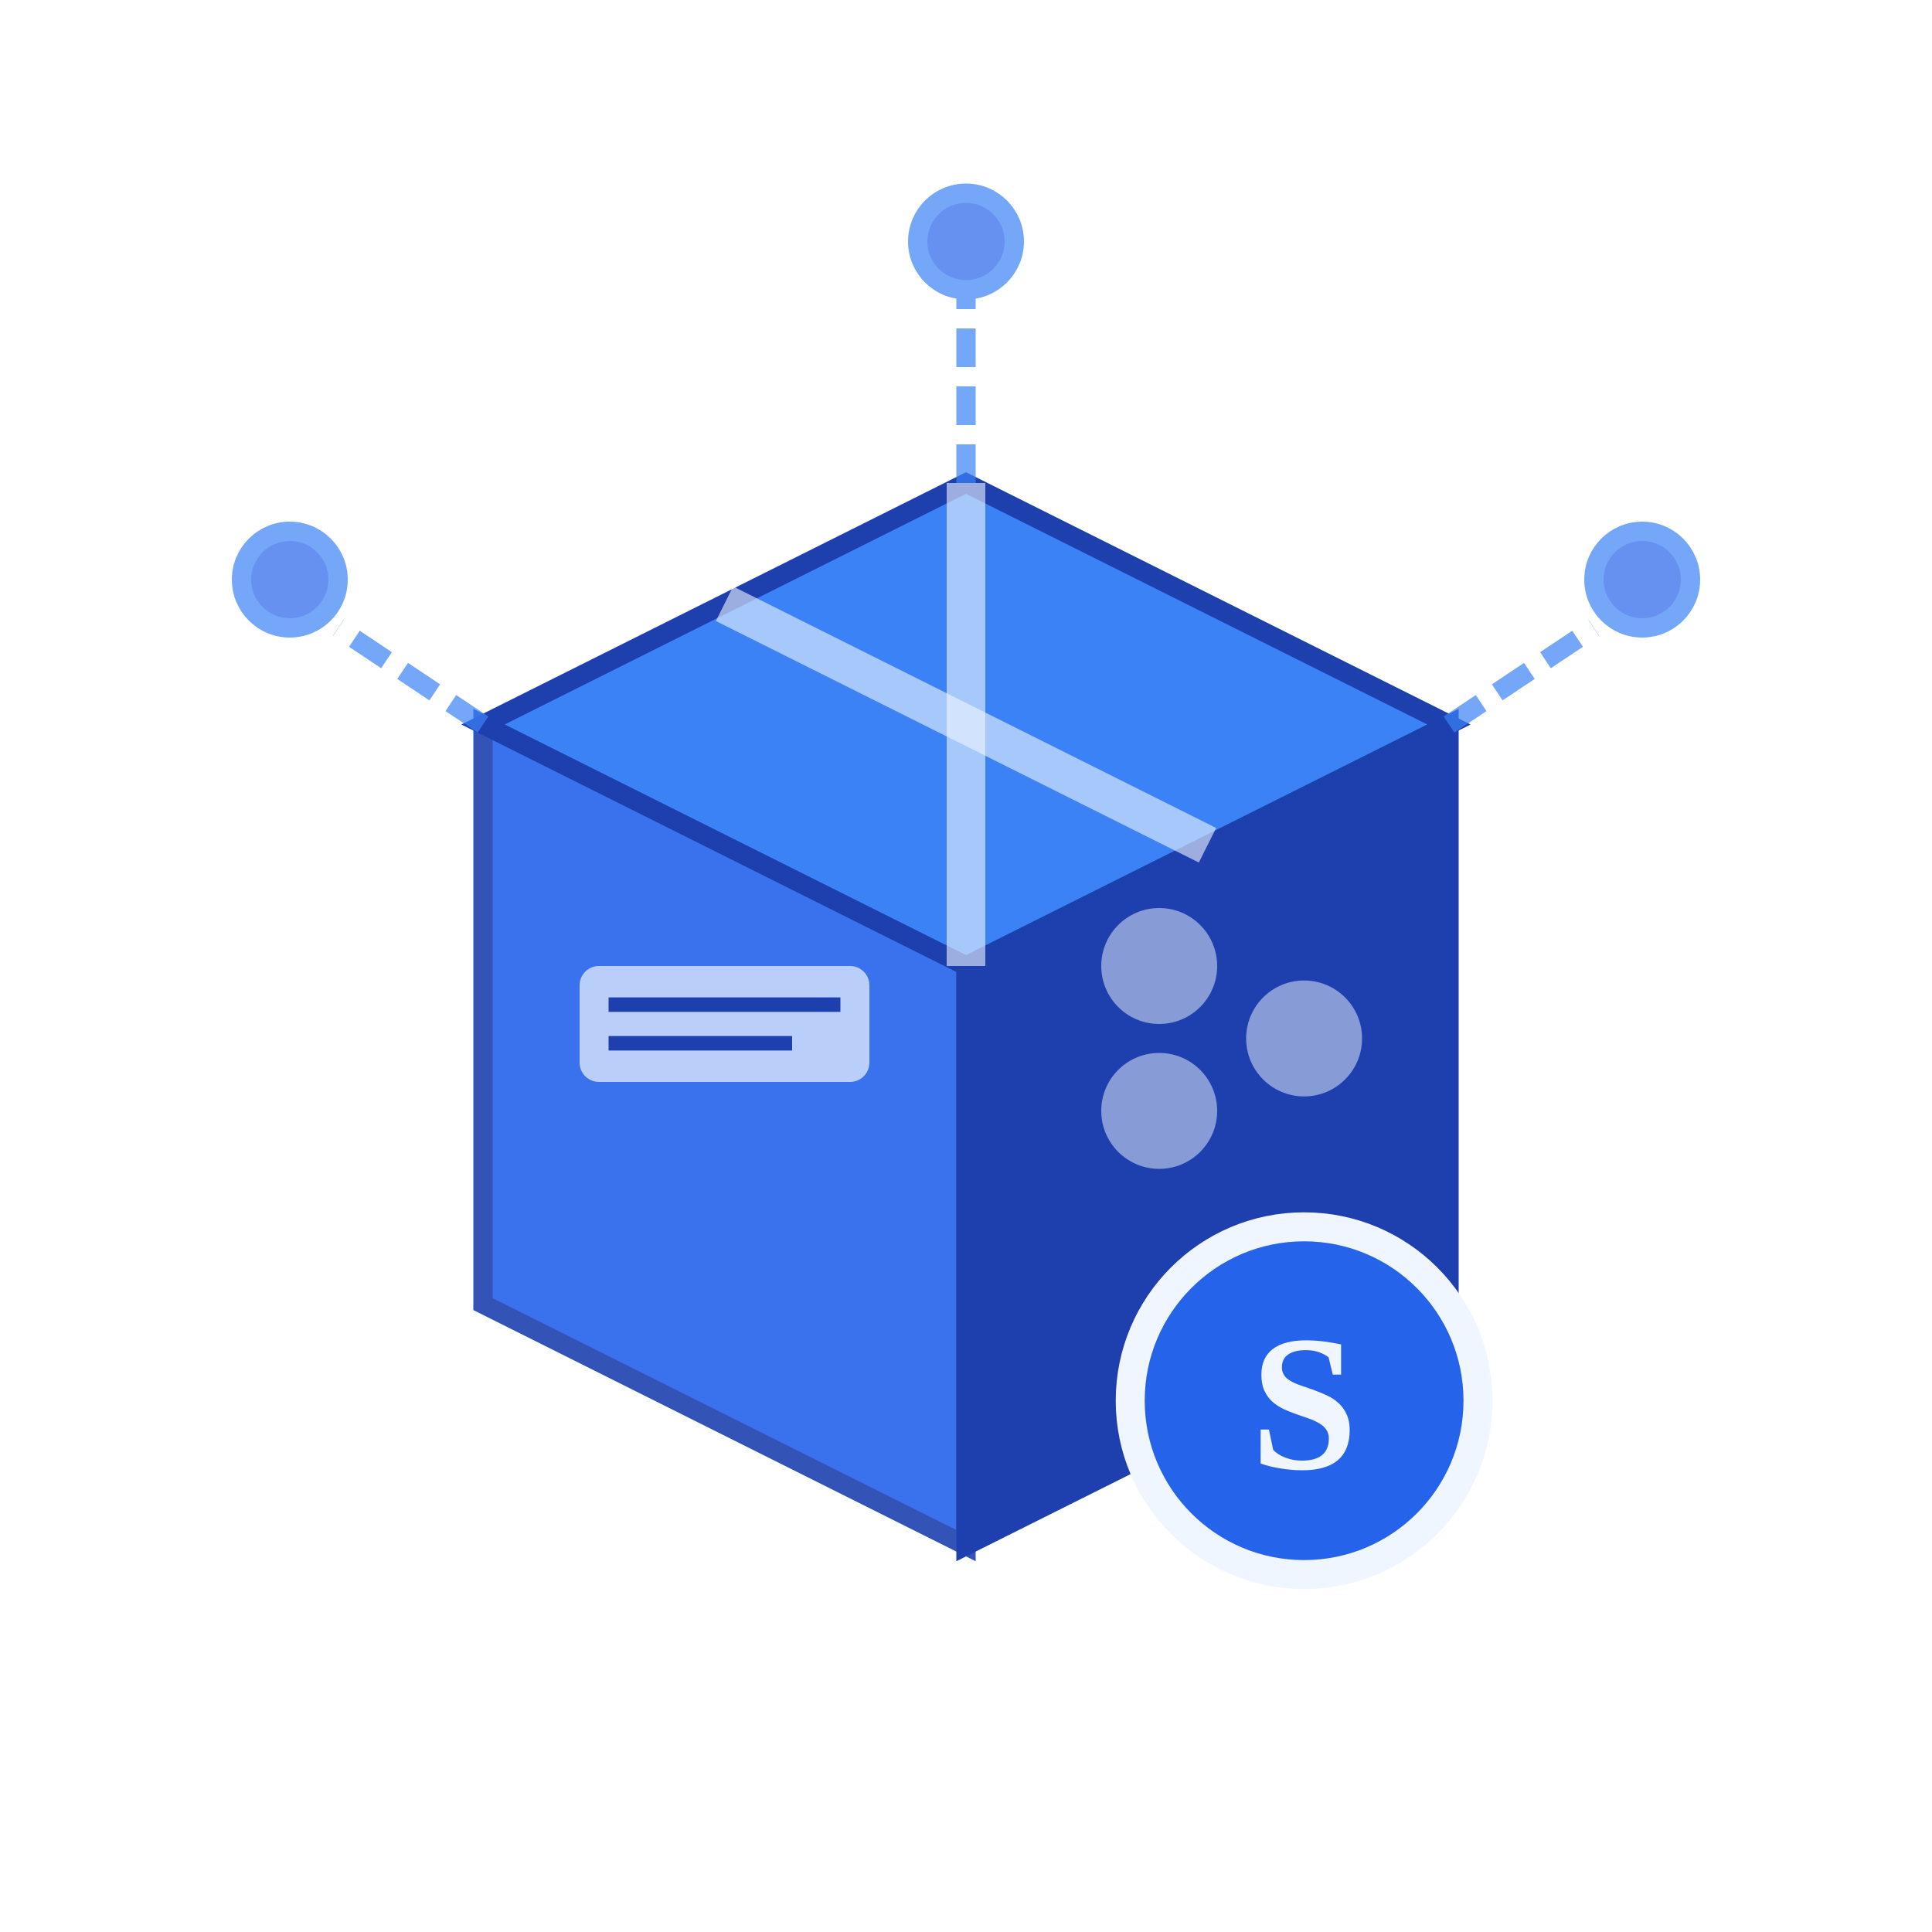
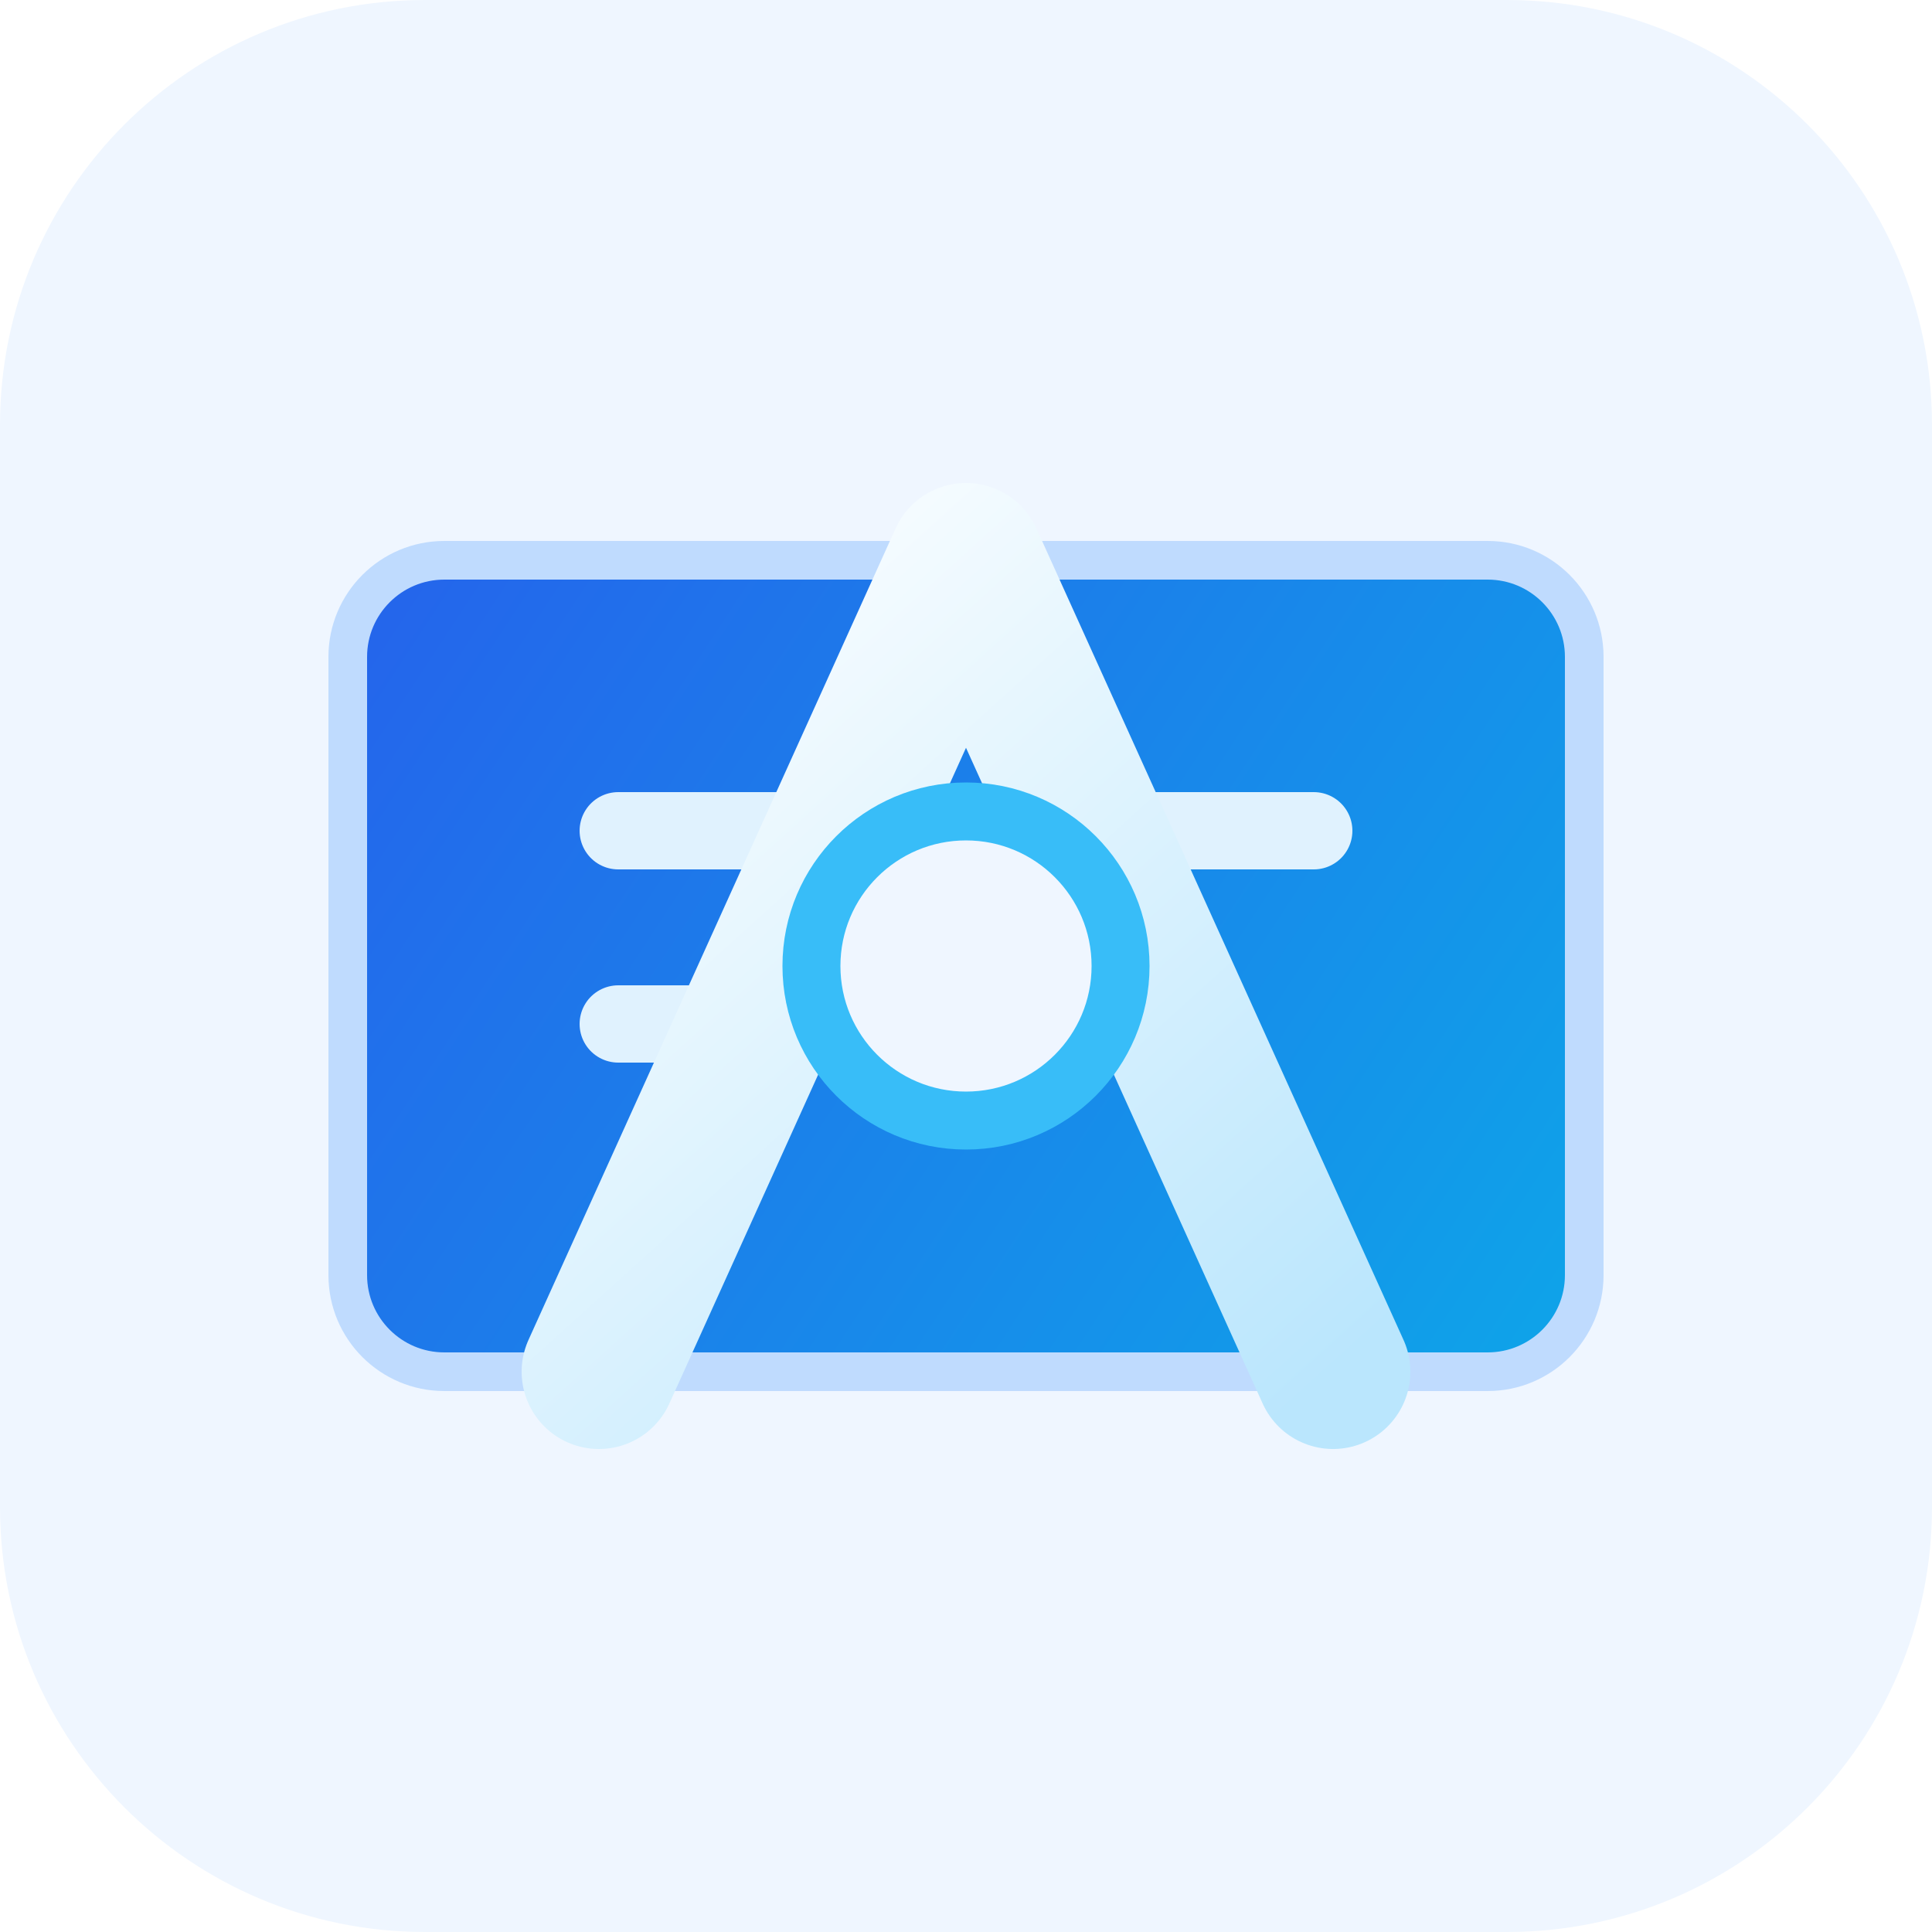
- <svg xmlns="http://www.w3.org/2000/svg" width="512" height="512" viewBox="0 0 200 200" fill="none" data-fg-go4109="1.13:5.12063:/src/app/components/SkillHubLogo.tsx:217:7:9326:2949:e:svg:etxtxtetxtetxtetxtetetxtetetetxtetetetxtetxtete" data-fgid-go4109=":r4k:">
-   <defs data-fg-go4110="1.13:5.12063:/src/app/components/SkillHubLogo.tsx:218:9:9436:254:e:defs:e">
-     <linearGradient id="packageGradient" x1="0%" y1="0%" x2="100%" y2="100%" data-fg-go4111="1.13:5.12063:/src/app/components/SkillHubLogo.tsx:219:11:9453:221:e:linearGradient:ete">
-       <stop offset="0%" stop-color="#2563eb" data-fg-go4112="1.13:5.12063:/src/app/components/SkillHubLogo.tsx:220:13:9539:45:e:stop" />
-       <stop offset="100%" stop-color="#1e40af" data-fg-go4113="1.13:5.12063:/src/app/components/SkillHubLogo.tsx:221:13:9597:49:e:stop" />
+ <svg xmlns="http://www.w3.org/2000/svg" width="512" height="512" viewBox="0 0 200 200" fill="none">
+   <rect width="200" height="200" rx="44" fill="#eff6ff" />
+   <path d="M46 58h108a10 10 0 0 1 10 10v64a10 10 0 0 1-10 10H46a10 10 0 0 1-10-10V68a10 10 0 0 1 10-10Z" fill="url(#panel)" stroke="#bfdbfe" stroke-width="4" />
+   <path d="M64 86h72M64 106h48" stroke="#e0f2fe" stroke-width="8" stroke-linecap="round" />
+   <path d="M62 142l38-84 38 84" stroke="url(#mark)" stroke-width="16" stroke-linecap="round" stroke-linejoin="round" />
+   <circle cx="100" cy="100" r="16" fill="#eff6ff" stroke="#38bdf8" stroke-width="6" />
+   <defs>
+     <linearGradient id="panel" x1="36" y1="58" x2="164" y2="142" gradientUnits="userSpaceOnUse">
+       <stop stop-color="#2563eb" />
+       <stop offset="1" stop-color="#0ea5e9" />
+     </linearGradient>
+     <linearGradient id="mark" x1="62" y1="58" x2="138" y2="142" gradientUnits="userSpaceOnUse">
+       <stop stop-color="#ffffff" />
+       <stop offset="1" stop-color="#bae6fd" />
    </linearGradient>
  </defs>
-   <path d="M 100 50 L 150 75 L 100 100 L 50 75 Z" fill="#3b82f6" stroke="#1e40af" stroke-width="2" data-fg-go4116="1.13:5.12063:/src/app/components/SkillHubLogo.tsx:227:9:9775:157:e:path" />
-   <path d="M 50 75 L 50 135 L 100 160 L 100 100 Z" fill="#2563eb" stroke="#1e40af" stroke-width="2" opacity="0.9" data-fg-go4118="1.13:5.12063:/src/app/components/SkillHubLogo.tsx:235:9:9968:183:e:path" />
-   <path d="M 100 100 L 100 160 L 150 135 L 150 75 Z" fill="#1e40af" stroke="#1e40af" stroke-width="2" data-fg-go4120="1.13:5.12063:/src/app/components/SkillHubLogo.tsx:244:9:10188:163:e:path" />
-   <path d="M 100 50 L 100 100" stroke="#eff6ff" stroke-width="4" opacity="0.6" data-fg-go4122="1.13:5.12063:/src/app/components/SkillHubLogo.tsx:252:9:10397:129:e:path" />
-   <path d="M 75 62.5 L 125 87.5" stroke="#eff6ff" stroke-width="4" opacity="0.6" data-fg-go4123="1.13:5.12063:/src/app/components/SkillHubLogo.tsx:258:9:10535:131:e:path" />
-   <rect x="60" y="100" width="30" height="12" rx="2" fill="#eff6ff" opacity="0.7" data-fg-go4125="1.13:5.12063:/src/app/components/SkillHubLogo.tsx:266:9:10719:85:e:rect" />
-   <line x1="63" y1="104" x2="87" y2="104" stroke="#1e40af" stroke-width="1.5" data-fg-go4126="1.13:5.12063:/src/app/components/SkillHubLogo.tsx:267:9:10813:84:e:line" />
-   <line x1="63" y1="108" x2="82" y2="108" stroke="#1e40af" stroke-width="1.5" data-fg-go4127="1.13:5.12063:/src/app/components/SkillHubLogo.tsx:268:9:10906:84:e:line" />
-   <circle cx="120" cy="100" r="6" fill="#eff6ff" opacity="0.5" data-fg-go4129="1.13:5.12063:/src/app/components/SkillHubLogo.tsx:271:9:11042:66:e:circle" />
-   <circle cx="120" cy="115" r="6" fill="#eff6ff" opacity="0.5" data-fg-go4130="1.13:5.12063:/src/app/components/SkillHubLogo.tsx:272:9:11117:66:e:circle" />
-   <circle cx="135" cy="107.5" r="6" fill="#eff6ff" opacity="0.5" data-fg-go4131="1.13:5.12063:/src/app/components/SkillHubLogo.tsx:273:9:11192:68:e:circle" />
-   <g opacity="0.7" data-fg-go4133="1.13:5.12063:/src/app/components/SkillHubLogo.tsx:276:9:11335:668:e:g:etetetetete">
-     <line x1="100" y1="50" x2="100" y2="30" stroke="#3b82f6" stroke-width="2" stroke-dasharray="4 2" data-fg-go4134="1.13:5.12063:/src/app/components/SkillHubLogo.tsx:277:11:11363:101:e:line" />
-     <circle cx="100" cy="25" r="5" fill="#2563eb" stroke="#3b82f6" stroke-width="2" data-fg-go4135="1.13:5.12063:/src/app/components/SkillHubLogo.tsx:278:11:11475:90:e:circle" />
-     <line x1="150" y1="75" x2="165" y2="65" stroke="#3b82f6" stroke-width="2" stroke-dasharray="4 2" data-fg-go4136="1.13:5.12063:/src/app/components/SkillHubLogo.tsx:280:11:11577:101:e:line" />
-     <circle cx="170" cy="60" r="5" fill="#2563eb" stroke="#3b82f6" stroke-width="2" data-fg-go4137="1.13:5.12063:/src/app/components/SkillHubLogo.tsx:281:11:11689:90:e:circle" />
-     <line x1="50" y1="75" x2="35" y2="65" stroke="#3b82f6" stroke-width="2" stroke-dasharray="4 2" data-fg-go4138="1.13:5.12063:/src/app/components/SkillHubLogo.tsx:283:11:11791:99:e:line" />
-     <circle cx="30" cy="60" r="5" fill="#2563eb" stroke="#3b82f6" stroke-width="2" data-fg-go4139="1.13:5.12063:/src/app/components/SkillHubLogo.tsx:284:11:11901:89:e:circle" />
-   </g>
-   <circle cx="135" cy="145" r="18" fill="#2563eb" stroke="#eff6ff" stroke-width="3" data-fg-go4141="1.13:5.12063:/src/app/components/SkillHubLogo.tsx:288:9:12062:91:e:circle" />
-   <text x="135" y="152" font-size="20" font-weight="bold" fill="#eff6ff" text-anchor="middle" data-fg-go4142="1.13:5.12063:/src/app/components/SkillHubLogo.tsx:289:9:12162:100:e:text:t">S</text>
</svg>
